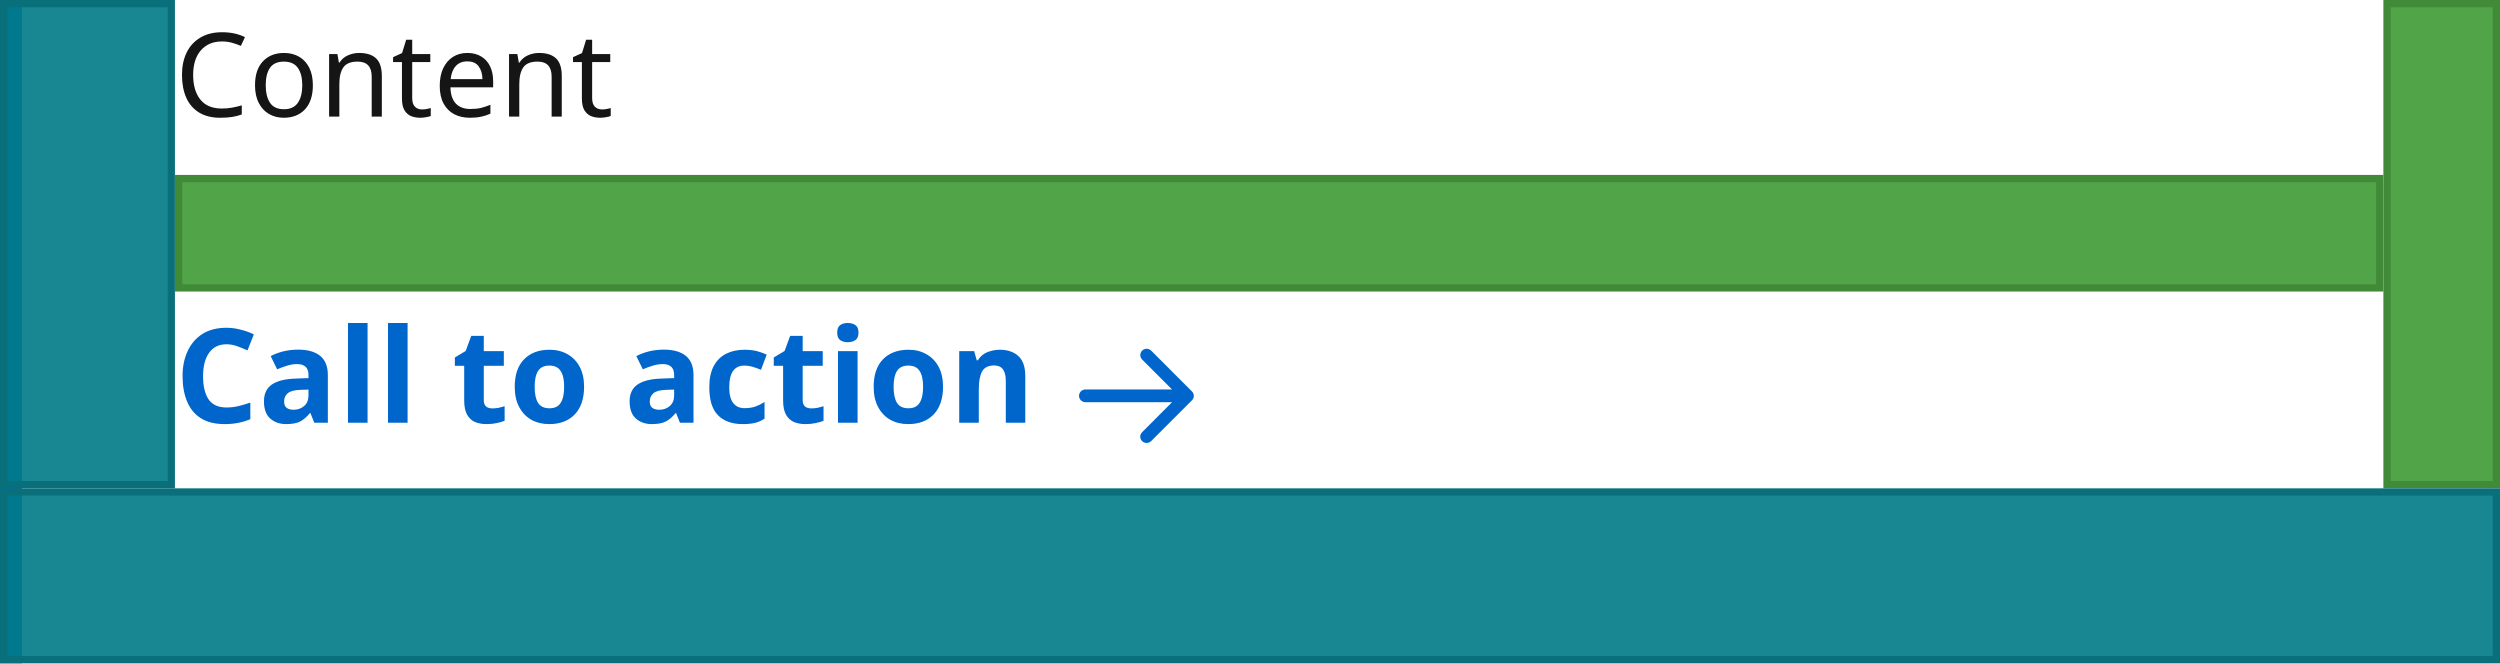
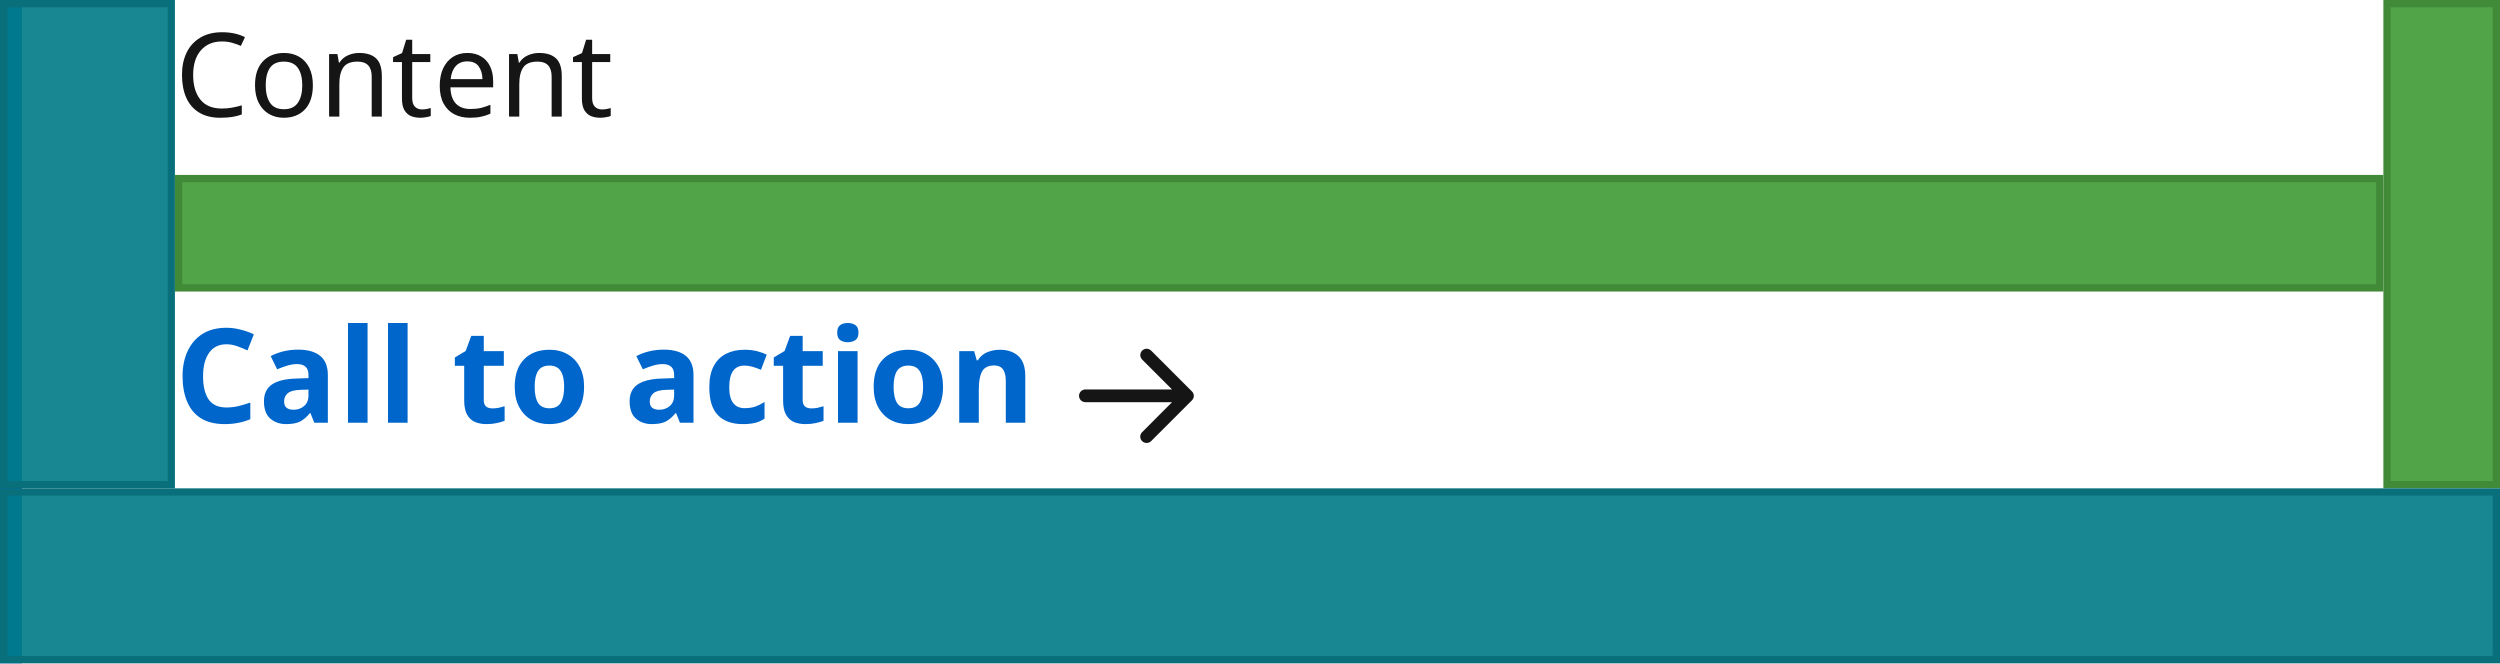
<svg xmlns="http://www.w3.org/2000/svg" xmlns:xlink="http://www.w3.org/1999/xlink" width="343px" height="91px" viewBox="0 0 343 91" version="1.1">
  <defs>
    <rect id="path-1" x="0" y="0" width="343" height="91" />
    <filter x="-1.0%" y="-2.7%" width="102.0%" height="107.7%" filterUnits="objectBoundingBox" id="filter-2">
      <feOffset dx="0" dy="1" in="SourceAlpha" result="shadowOffsetOuter1" />
      <feGaussianBlur stdDeviation="1" in="shadowOffsetOuter1" result="shadowBlurOuter1" />
      <feColorMatrix values="0 0 0 0 0   0 0 0 0 0   0 0 0 0 0  0 0 0 0.12 0" type="matrix" in="shadowBlurOuter1" />
    </filter>
    <filter x="-1.0%" y="-2.7%" width="102.0%" height="107.7%" filterUnits="objectBoundingBox" id="filter-3">
      <feOffset dx="0" dy="-1" in="SourceAlpha" result="shadowOffsetInner1" />
      <feComposite in="shadowOffsetInner1" in2="SourceAlpha" operator="arithmetic" k2="-1" k3="1" result="shadowInnerInner1" />
      <feColorMatrix values="0 0 0 0 0.824   0 0 0 0 0.824   0 0 0 0 0.824  0 0 0 1 0" type="matrix" in="shadowInnerInner1" result="shadowMatrixInner1" />
      <feOffset dx="3" dy="0" in="SourceAlpha" result="shadowOffsetInner2" />
      <feComposite in="shadowOffsetInner2" in2="SourceAlpha" operator="arithmetic" k2="-1" k3="1" result="shadowInnerInner2" />
      <feColorMatrix values="0 0 0 0 0   0 0 0 0 0.4   0 0 0 0 0.8  0 0 0 1 0" type="matrix" in="shadowInnerInner2" result="shadowMatrixInner2" />
      <feMerge>
        <feMergeNode in="shadowMatrixInner1" />
        <feMergeNode in="shadowMatrixInner2" />
      </feMerge>
    </filter>
  </defs>
  <g id="Accordion" stroke="none" stroke-width="1" fill="none" fill-rule="evenodd">
    <g id="Accordion-/-Content-/-Large-bordered">
      <g id="Rectangle">
        <use fill="black" fill-opacity="1" filter="url(#filter-2)" xlink:href="#path-1" />
        <use fill="#FFFFFF" fill-rule="evenodd" xlink:href="#path-1" />
        <use fill="black" fill-opacity="1" filter="url(#filter-3)" xlink:href="#path-1" />
      </g>
-       <g id="Button-/-8.-Call-to-action-/-Link" transform="translate(24, 40)" fill="#0066CC">
-         <text id="CTA-Label" font-family="RedHatDisplay-Bold, Red Hat Display" font-size="18" font-weight="bold" line-spacing="27">
+       <g id="Button-/-8.-Call-to-action-/-Link" transform="translate(24, 40)">
+         <text id="CTA-Label" font-family="RedHatDisplay-Bold, Red Hat Display" font-size="18" font-weight="bold" line-spacing="27" fill="#0066CC">
          <tspan x="0" y="18">Call to action</tspan>
        </text>
-         <g id="Icons-/-Web-Componenta-/-Arrow-right" transform="translate(124.0415, 7.845)">
+         <g id="Icons-/-Web-Componenta-/-Arrow-right" transform="translate(124.0415, 7.845)" fill="#151515">
          <path d="M15.488,5.852 L9.892,0.255 C9.672,0.035 9.351,-0.051 9.051,0.03 C8.751,0.11 8.516,0.345 8.435,0.645 C8.355,0.946 8.441,1.266 8.661,1.486 L12.76,5.586 L0.881,5.586 C0.648,5.586 0.423,5.679 0.258,5.844 C0.093,6.009 1.42108547e-14,6.233 1.42108547e-14,6.467 C0.008,6.949 0.4,7.335 0.881,7.335 L12.76,7.335 L8.661,11.448 C8.493,11.609 8.398,11.831 8.398,12.064 C8.398,12.296 8.493,12.518 8.661,12.679 C9.003,13.014 9.55,13.014 9.892,12.679 L15.488,7.083 C15.656,6.922 15.751,6.7 15.751,6.467 C15.751,6.235 15.656,6.013 15.488,5.852 Z" id="Arrow-right" />
        </g>
      </g>
      <text id="Content" font-family="RedHatText-Regular, Red Hat Text" font-size="16" font-weight="normal" line-spacing="24" fill="#151515">
        <tspan x="24" y="16">Content</tspan>
      </text>
      <g id="📐-Padding" fill-opacity="0.9">
        <g id="Spacer-/-Horizontal-/-2.-pf-global--spacer--sm-(8px)" fill="#007A87" stroke="#09707B">
          <rect id="Rectangle-Copy-3" x="0.5" y="0.5" width="23" height="66" />
        </g>
        <g id="Spacer-/-Horizontal-/-2.-pf-global--spacer--sm-(8px)" transform="translate(327, 0)" fill="#3F9C35" stroke="#418A38">
          <rect id="Rectangle-Copy-2" x="0.5" y="0.5" width="15" height="66" />
        </g>
        <g id="Spacer-/-Vertical-/-3.-pf-global--spacer--md-(16px)" transform="translate(24, 24)" fill="#3F9C35" stroke="#418A38">
          <rect id="Rectangle-Copy-2" x="0.5" y="0.5" width="302" height="15" />
        </g>
        <g id="Spacer-/-Vertical-/-3.-pf-global--spacer--md-(16px)" transform="translate(0, 67)" fill="#007A87" stroke="#09707B">
          <rect id="Rectangle-Copy-3" x="0.5" y="0.5" width="342" height="23" />
        </g>
      </g>
    </g>
  </g>
</svg>
